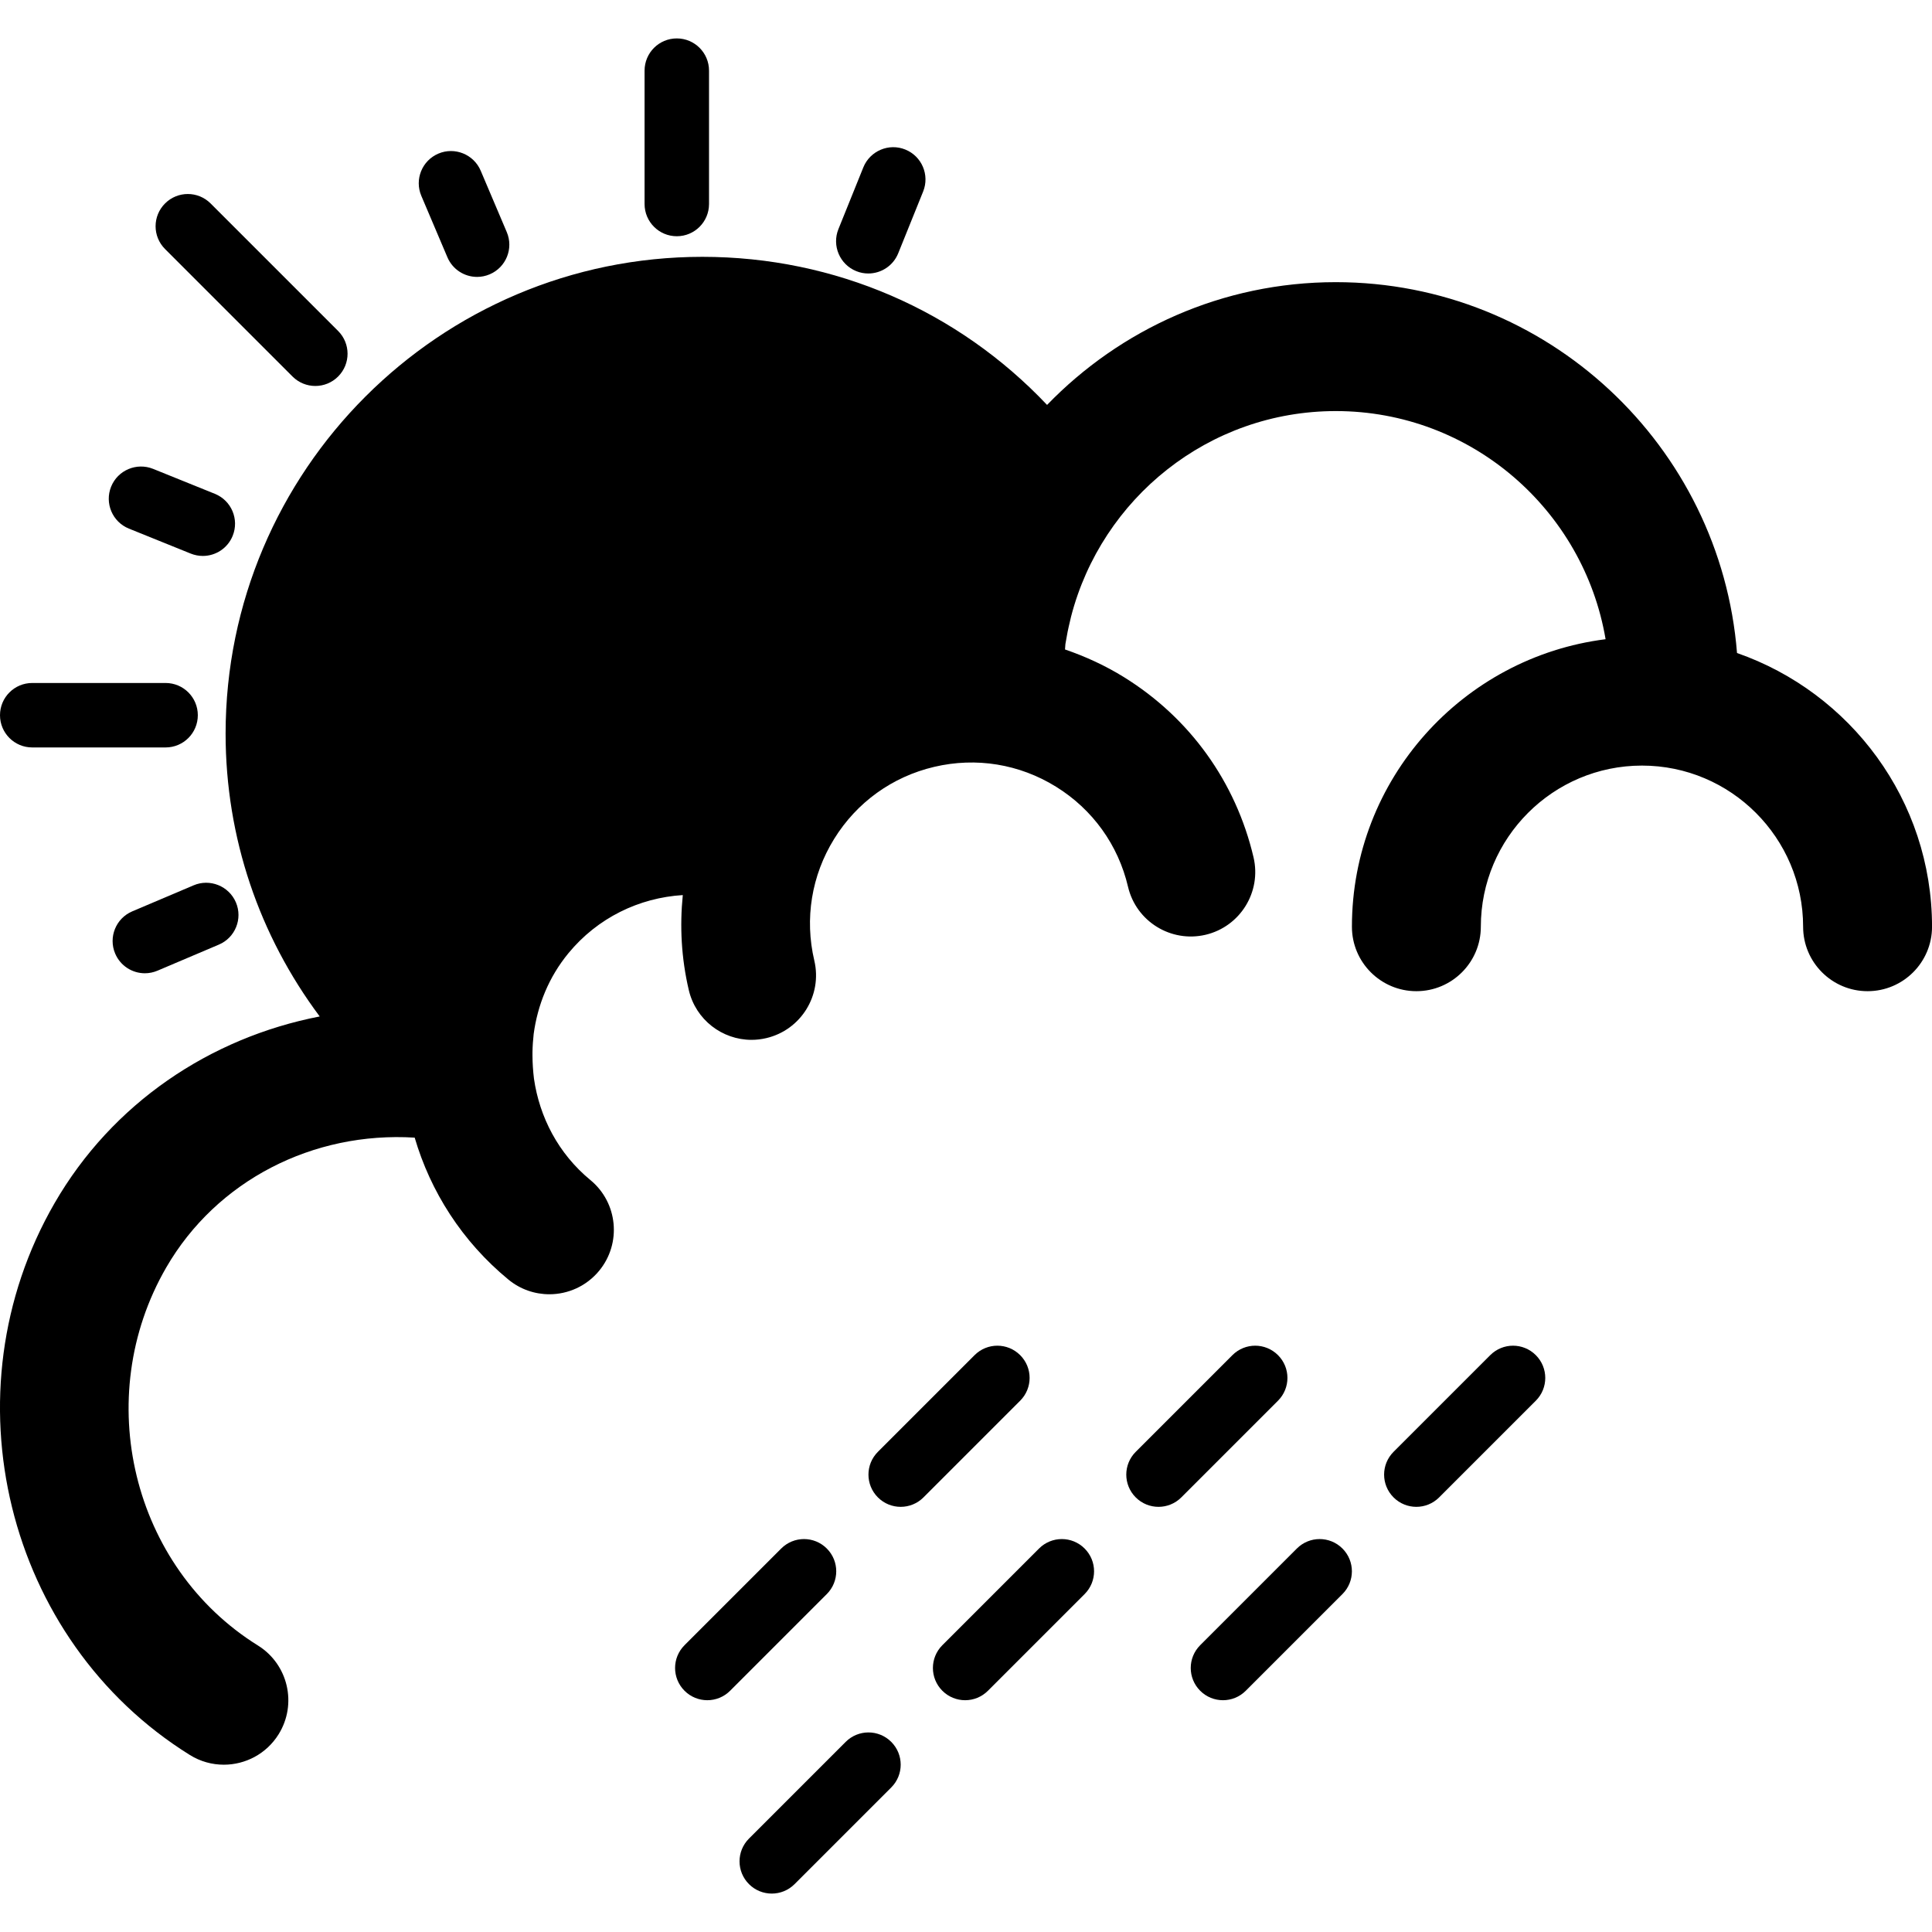
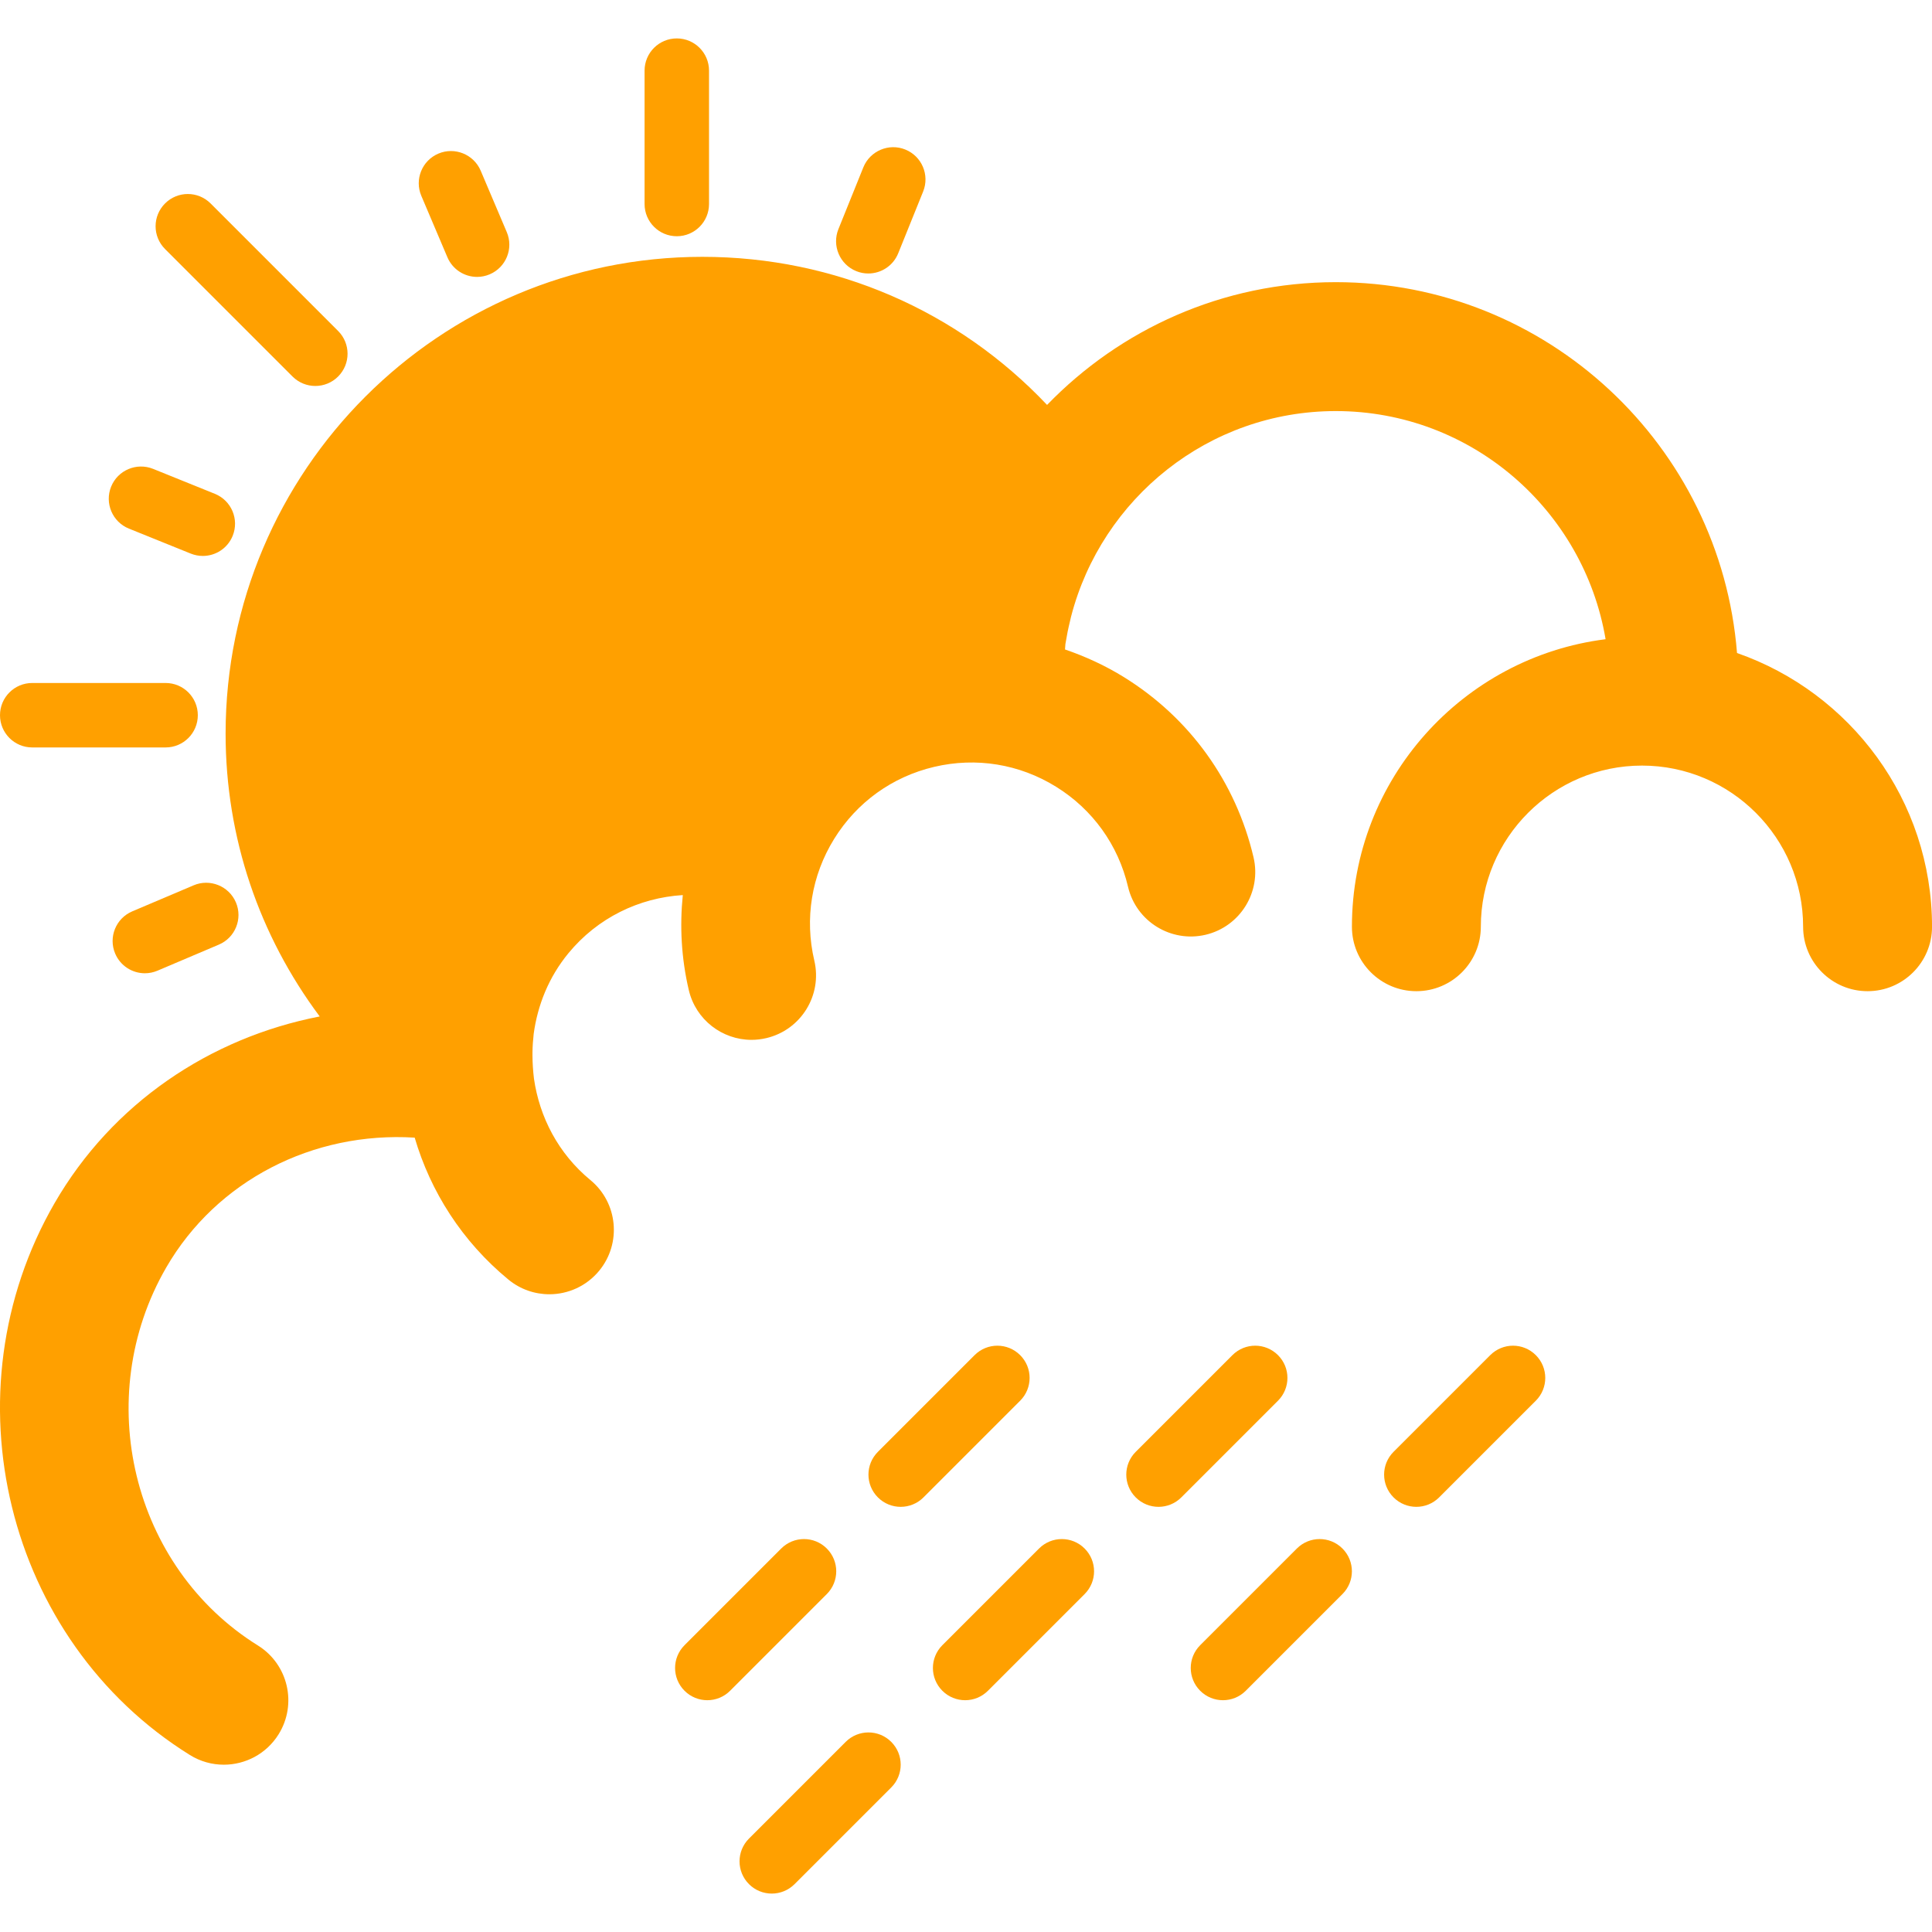
<svg xmlns="http://www.w3.org/2000/svg" version="1.1" id="Capa_1" x="0px" y="0px" viewBox="0 0 59.947 59.947" style="enable-background:new 0 0 59.947 59.947;" xml:space="preserve">
  <g>
-     <path d="M32.24,48.048l-3,3c-0.391,0.391-0.391,1.023,0,1.414c0.195,0.195,0.451,0.293,0.707,0.293s0.512-0.098,0.707-0.293l3-3   c0.391-0.391,0.391-1.023,0-1.414S32.631,47.657,32.24,48.048z" fill="#000" />
-     <path d="M26.24,54.048l-3,3c-0.391,0.391-0.391,1.023,0,1.414c0.195,0.195,0.451,0.293,0.707,0.293s0.512-0.098,0.707-0.293l3-3   c0.391-0.391,0.391-1.023,0-1.414S26.631,53.657,26.24,54.048z" fill="#000" />
-     <path d="M46.24,42.048l-3,3c-0.391,0.391-0.391,1.023,0,1.414c0.195,0.195,0.451,0.293,0.707,0.293s0.512-0.098,0.707-0.293l3-3   c0.391-0.391,0.391-1.023,0-1.414S46.631,41.657,46.24,42.048z" fill="#000" />
-     <path d="M40.24,48.048l-3,3c-0.391,0.391-0.391,1.023,0,1.414c0.195,0.195,0.451,0.293,0.707,0.293s0.512-0.098,0.707-0.293l3-3   c0.391-0.391,0.391-1.023,0-1.414S40.631,47.657,40.24,48.048z" fill="#000" />
-     <path d="M31.654,42.048c-0.391-0.391-1.023-0.391-1.414,0l-3,3c-0.391,0.391-0.391,1.023,0,1.414   c0.195,0.195,0.451,0.293,0.707,0.293s0.512-0.098,0.707-0.293l3-3C32.045,43.071,32.045,42.438,31.654,42.048z" fill="#000" />
-     <path d="M39.654,42.048c-0.391-0.391-1.023-0.391-1.414,0l-3,3c-0.391,0.391-0.391,1.023,0,1.414   c0.195,0.195,0.451,0.293,0.707,0.293s0.512-0.098,0.707-0.293l3-3C40.045,43.071,40.045,42.438,39.654,42.048z" fill="#000" />
-     <path d="M25.654,48.048c-0.391-0.391-1.023-0.391-1.414,0l-3,3c-0.391,0.391-0.391,1.023,0,1.414   c0.195,0.195,0.451,0.293,0.707,0.293s0.512-0.098,0.707-0.293l3-3C26.045,49.071,26.045,48.438,25.654,48.048z" fill="#000" />
-     <path d="M4.104,28.278c-0.509,0.216-0.746,0.803-0.53,1.311c0.162,0.381,0.532,0.61,0.921,0.61c0.131,0,0.264-0.026,0.391-0.08   l1.905-0.809C7.299,29.095,7.536,28.508,7.32,28c-0.217-0.509-0.808-0.745-1.312-0.53L4.104,28.278z" fill="#000" />
-     <path d="M1,23.192h4.138c0.553,0,1-0.448,1-1s-0.447-1-1-1H1c-0.553,0-1,0.448-1,1S0.447,23.192,1,23.192z" fill="#000" />
-     <path d="M21,7.33c0.553,0,1-0.448,1-1V2.192c0-0.552-0.447-1-1-1s-1,0.448-1,1V6.33C20,6.882,20.447,7.33,21,7.33z" fill="#000" />
-     <path d="M9.077,11.683c0.195,0.195,0.451,0.293,0.707,0.293s0.512-0.098,0.707-0.293c0.391-0.391,0.391-1.023,0-1.414L6.535,6.313   c-0.391-0.391-1.023-0.391-1.414,0s-0.391,1.023,0,1.414L9.077,11.683z" fill="#000" />
-     <path d="M13.882,7.982c0.162,0.381,0.532,0.61,0.921,0.61c0.131,0,0.264-0.026,0.391-0.08c0.509-0.216,0.746-0.803,0.53-1.311   l-0.809-1.905c-0.217-0.509-0.807-0.745-1.312-0.53c-0.509,0.216-0.746,0.803-0.53,1.311L13.882,7.982z" fill="#000" />
-     <path d="M26.568,8.413c0.122,0.05,0.249,0.073,0.374,0.073c0.396,0,0.771-0.237,0.928-0.626l0.774-1.918   c0.206-0.512-0.041-1.095-0.554-1.302c-0.509-0.207-1.095,0.041-1.302,0.553l-0.774,1.918C25.809,7.623,26.056,8.206,26.568,8.413z   " fill="#000" />
-     <path d="M4,16.402l1.918,0.775c0.123,0.049,0.25,0.073,0.375,0.073c0.396,0,0.77-0.236,0.927-0.625   c0.207-0.512-0.04-1.095-0.552-1.302L4.75,14.548c-0.512-0.205-1.095,0.041-1.302,0.552C3.241,15.612,3.488,16.195,4,16.402z" fill="#000" />
-     <path d="M53.897,20.262c-0.509-6.429-5.892-11.507-12.45-11.507c-3.515,0-6.688,1.464-8.958,3.809   c-2.758-2.916-6.573-4.595-10.696-4.595C13.636,7.969,7,14.605,7,22.762c0,3.234,1.047,6.269,2.92,8.777   c-3.408,0.662-6.437,2.696-8.225,5.79c-3.403,5.887-1.521,13.569,4.195,17.125c0.329,0.205,0.694,0.302,1.055,0.302   c0.668,0,1.321-0.335,1.7-0.944c0.583-0.938,0.296-2.171-0.642-2.755c-3.903-2.428-5.18-7.689-2.846-11.727   c1.565-2.706,4.56-4.226,7.71-4.031c0.49,1.67,1.466,3.216,2.908,4.404c0.373,0.307,0.823,0.456,1.271,0.456   c0.577,0,1.149-0.249,1.545-0.729c0.702-0.853,0.58-2.113-0.272-2.815c-0.998-0.822-1.579-1.956-1.751-3.146   c-0.029-0.241-0.045-0.481-0.046-0.72c0-0.033-0.001-0.066,0-0.1c0.003-0.189,0.016-0.378,0.037-0.565   c0.12-0.892,0.466-1.764,1.079-2.508c0.903-1.097,2.192-1.72,3.548-1.803c-0.097,0.963-0.047,1.956,0.187,2.95   c0.217,0.921,1.038,1.542,1.945,1.542c0.152,0,0.306-0.018,0.46-0.054c1.075-0.253,1.742-1.33,1.489-2.405   c-0.306-1.3-0.087-2.642,0.616-3.777c0.703-1.136,1.806-1.93,3.106-2.235c1.302-0.306,2.642-0.087,3.777,0.616   c1.136,0.703,1.93,1.806,2.235,3.106c0.253,1.076,1.332,1.74,2.405,1.489c1.075-0.253,1.742-1.33,1.489-2.405   c-0.55-2.34-1.979-4.326-4.023-5.591c-0.581-0.36-1.195-0.64-1.826-0.857c0.007-0.056,0.004-0.112,0.012-0.168   c0.011-0.073,0.026-0.145,0.039-0.218c0.035-0.216,0.089-0.427,0.138-0.639c0.948-3.658,4.263-6.372,8.213-6.372   c4.202,0,7.692,3.067,8.371,7.079c-4.43,0.558-7.871,4.342-7.871,8.921c0,1.104,0.896,2,2,2s2-0.896,2-2c0-2.757,2.243-5,5-5   s5,2.243,5,5c0,1.104,0.896,2,2,2s2-0.896,2-2C59.947,24.827,57.413,21.487,53.897,20.262z" fill="#000" />
+     <path d="M32.24,48.048l-3,3c-0.391,0.391-0.391,1.023,0,1.414c0.195,0.195,0.451,0.293,0.707,0.293s0.512-0.098,0.707-0.293l3-3   c0.391-0.391,0.391-1.023,0-1.414S32.631,47.657,32.24,48.048z" fill="#FFA000" />
+     <path d="M26.24,54.048l-3,3c-0.391,0.391-0.391,1.023,0,1.414c0.195,0.195,0.451,0.293,0.707,0.293s0.512-0.098,0.707-0.293l3-3   c0.391-0.391,0.391-1.023,0-1.414S26.631,53.657,26.24,54.048z" fill="#FFA000" />
+     <path d="M46.24,42.048l-3,3c-0.391,0.391-0.391,1.023,0,1.414c0.195,0.195,0.451,0.293,0.707,0.293s0.512-0.098,0.707-0.293l3-3   c0.391-0.391,0.391-1.023,0-1.414S46.631,41.657,46.24,42.048z" fill="#FFA000" />
+     <path d="M40.24,48.048l-3,3c-0.391,0.391-0.391,1.023,0,1.414c0.195,0.195,0.451,0.293,0.707,0.293s0.512-0.098,0.707-0.293l3-3   c0.391-0.391,0.391-1.023,0-1.414S40.631,47.657,40.24,48.048z" fill="#FFA000" />
+     <path d="M31.654,42.048c-0.391-0.391-1.023-0.391-1.414,0l-3,3c-0.391,0.391-0.391,1.023,0,1.414   c0.195,0.195,0.451,0.293,0.707,0.293s0.512-0.098,0.707-0.293l3-3C32.045,43.071,32.045,42.438,31.654,42.048z" fill="#FFA000" />
+     <path d="M39.654,42.048c-0.391-0.391-1.023-0.391-1.414,0l-3,3c-0.391,0.391-0.391,1.023,0,1.414   c0.195,0.195,0.451,0.293,0.707,0.293s0.512-0.098,0.707-0.293l3-3C40.045,43.071,40.045,42.438,39.654,42.048z" fill="#FFA000" />
+     <path d="M25.654,48.048c-0.391-0.391-1.023-0.391-1.414,0l-3,3c-0.391,0.391-0.391,1.023,0,1.414   c0.195,0.195,0.451,0.293,0.707,0.293s0.512-0.098,0.707-0.293l3-3C26.045,49.071,26.045,48.438,25.654,48.048z" fill="#FFA000" />
+     <path d="M4.104,28.278c-0.509,0.216-0.746,0.803-0.53,1.311c0.162,0.381,0.532,0.61,0.921,0.61c0.131,0,0.264-0.026,0.391-0.08   l1.905-0.809C7.299,29.095,7.536,28.508,7.32,28c-0.217-0.509-0.808-0.745-1.312-0.53L4.104,28.278z" fill="#FFA000" />
+     <path d="M1,23.192h4.138c0.553,0,1-0.448,1-1s-0.447-1-1-1H1c-0.553,0-1,0.448-1,1S0.447,23.192,1,23.192z" fill="#FFA000" />
+     <path d="M21,7.33c0.553,0,1-0.448,1-1V2.192c0-0.552-0.447-1-1-1s-1,0.448-1,1V6.33C20,6.882,20.447,7.33,21,7.33z" fill="#FFA000" />
+     <path d="M9.077,11.683c0.195,0.195,0.451,0.293,0.707,0.293s0.512-0.098,0.707-0.293c0.391-0.391,0.391-1.023,0-1.414L6.535,6.313   c-0.391-0.391-1.023-0.391-1.414,0s-0.391,1.023,0,1.414L9.077,11.683z" fill="#FFA000" />
+     <path d="M13.882,7.982c0.162,0.381,0.532,0.61,0.921,0.61c0.131,0,0.264-0.026,0.391-0.08c0.509-0.216,0.746-0.803,0.53-1.311   l-0.809-1.905c-0.217-0.509-0.807-0.745-1.312-0.53c-0.509,0.216-0.746,0.803-0.53,1.311L13.882,7.982z" fill="#FFA000" />
+     <path d="M26.568,8.413c0.122,0.05,0.249,0.073,0.374,0.073c0.396,0,0.771-0.237,0.928-0.626l0.774-1.918   c0.206-0.512-0.041-1.095-0.554-1.302c-0.509-0.207-1.095,0.041-1.302,0.553l-0.774,1.918C25.809,7.623,26.056,8.206,26.568,8.413z   " fill="#FFA000" />
+     <path d="M4,16.402l1.918,0.775c0.123,0.049,0.25,0.073,0.375,0.073c0.396,0,0.77-0.236,0.927-0.625   c0.207-0.512-0.04-1.095-0.552-1.302L4.75,14.548c-0.512-0.205-1.095,0.041-1.302,0.552C3.241,15.612,3.488,16.195,4,16.402z" fill="#FFA000" />
+     <path d="M53.897,20.262c-0.509-6.429-5.892-11.507-12.45-11.507c-3.515,0-6.688,1.464-8.958,3.809   c-2.758-2.916-6.573-4.595-10.696-4.595C13.636,7.969,7,14.605,7,22.762c0,3.234,1.047,6.269,2.92,8.777   c-3.408,0.662-6.437,2.696-8.225,5.79c-3.403,5.887-1.521,13.569,4.195,17.125c0.329,0.205,0.694,0.302,1.055,0.302   c0.668,0,1.321-0.335,1.7-0.944c0.583-0.938,0.296-2.171-0.642-2.755c-3.903-2.428-5.18-7.689-2.846-11.727   c1.565-2.706,4.56-4.226,7.71-4.031c0.49,1.67,1.466,3.216,2.908,4.404c0.373,0.307,0.823,0.456,1.271,0.456   c0.577,0,1.149-0.249,1.545-0.729c0.702-0.853,0.58-2.113-0.272-2.815c-0.998-0.822-1.579-1.956-1.751-3.146   c-0.029-0.241-0.045-0.481-0.046-0.72c0-0.033-0.001-0.066,0-0.1c0.003-0.189,0.016-0.378,0.037-0.565   c0.12-0.892,0.466-1.764,1.079-2.508c0.903-1.097,2.192-1.72,3.548-1.803c-0.097,0.963-0.047,1.956,0.187,2.95   c0.217,0.921,1.038,1.542,1.945,1.542c0.152,0,0.306-0.018,0.46-0.054c1.075-0.253,1.742-1.33,1.489-2.405   c-0.306-1.3-0.087-2.642,0.616-3.777c0.703-1.136,1.806-1.93,3.106-2.235c1.302-0.306,2.642-0.087,3.777,0.616   c1.136,0.703,1.93,1.806,2.235,3.106c0.253,1.076,1.332,1.74,2.405,1.489c1.075-0.253,1.742-1.33,1.489-2.405   c-0.55-2.34-1.979-4.326-4.023-5.591c-0.581-0.36-1.195-0.64-1.826-0.857c0.007-0.056,0.004-0.112,0.012-0.168   c0.011-0.073,0.026-0.145,0.039-0.218c0.035-0.216,0.089-0.427,0.138-0.639c0.948-3.658,4.263-6.372,8.213-6.372   c4.202,0,7.692,3.067,8.371,7.079c-4.43,0.558-7.871,4.342-7.871,8.921c0,1.104,0.896,2,2,2s2-0.896,2-2c0-2.757,2.243-5,5-5   s5,2.243,5,5c0,1.104,0.896,2,2,2s2-0.896,2-2C59.947,24.827,57.413,21.487,53.897,20.262z" fill="#FFA000" />
  </g>
  <g>
</g>
  <g>
</g>
  <g>
</g>
  <g>
</g>
  <g>
</g>
  <g>
</g>
  <g>
</g>
  <g>
</g>
  <g>
</g>
  <g>
</g>
  <g>
</g>
  <g>
</g>
  <g>
</g>
  <g>
</g>
  <g>
</g>
</svg>
